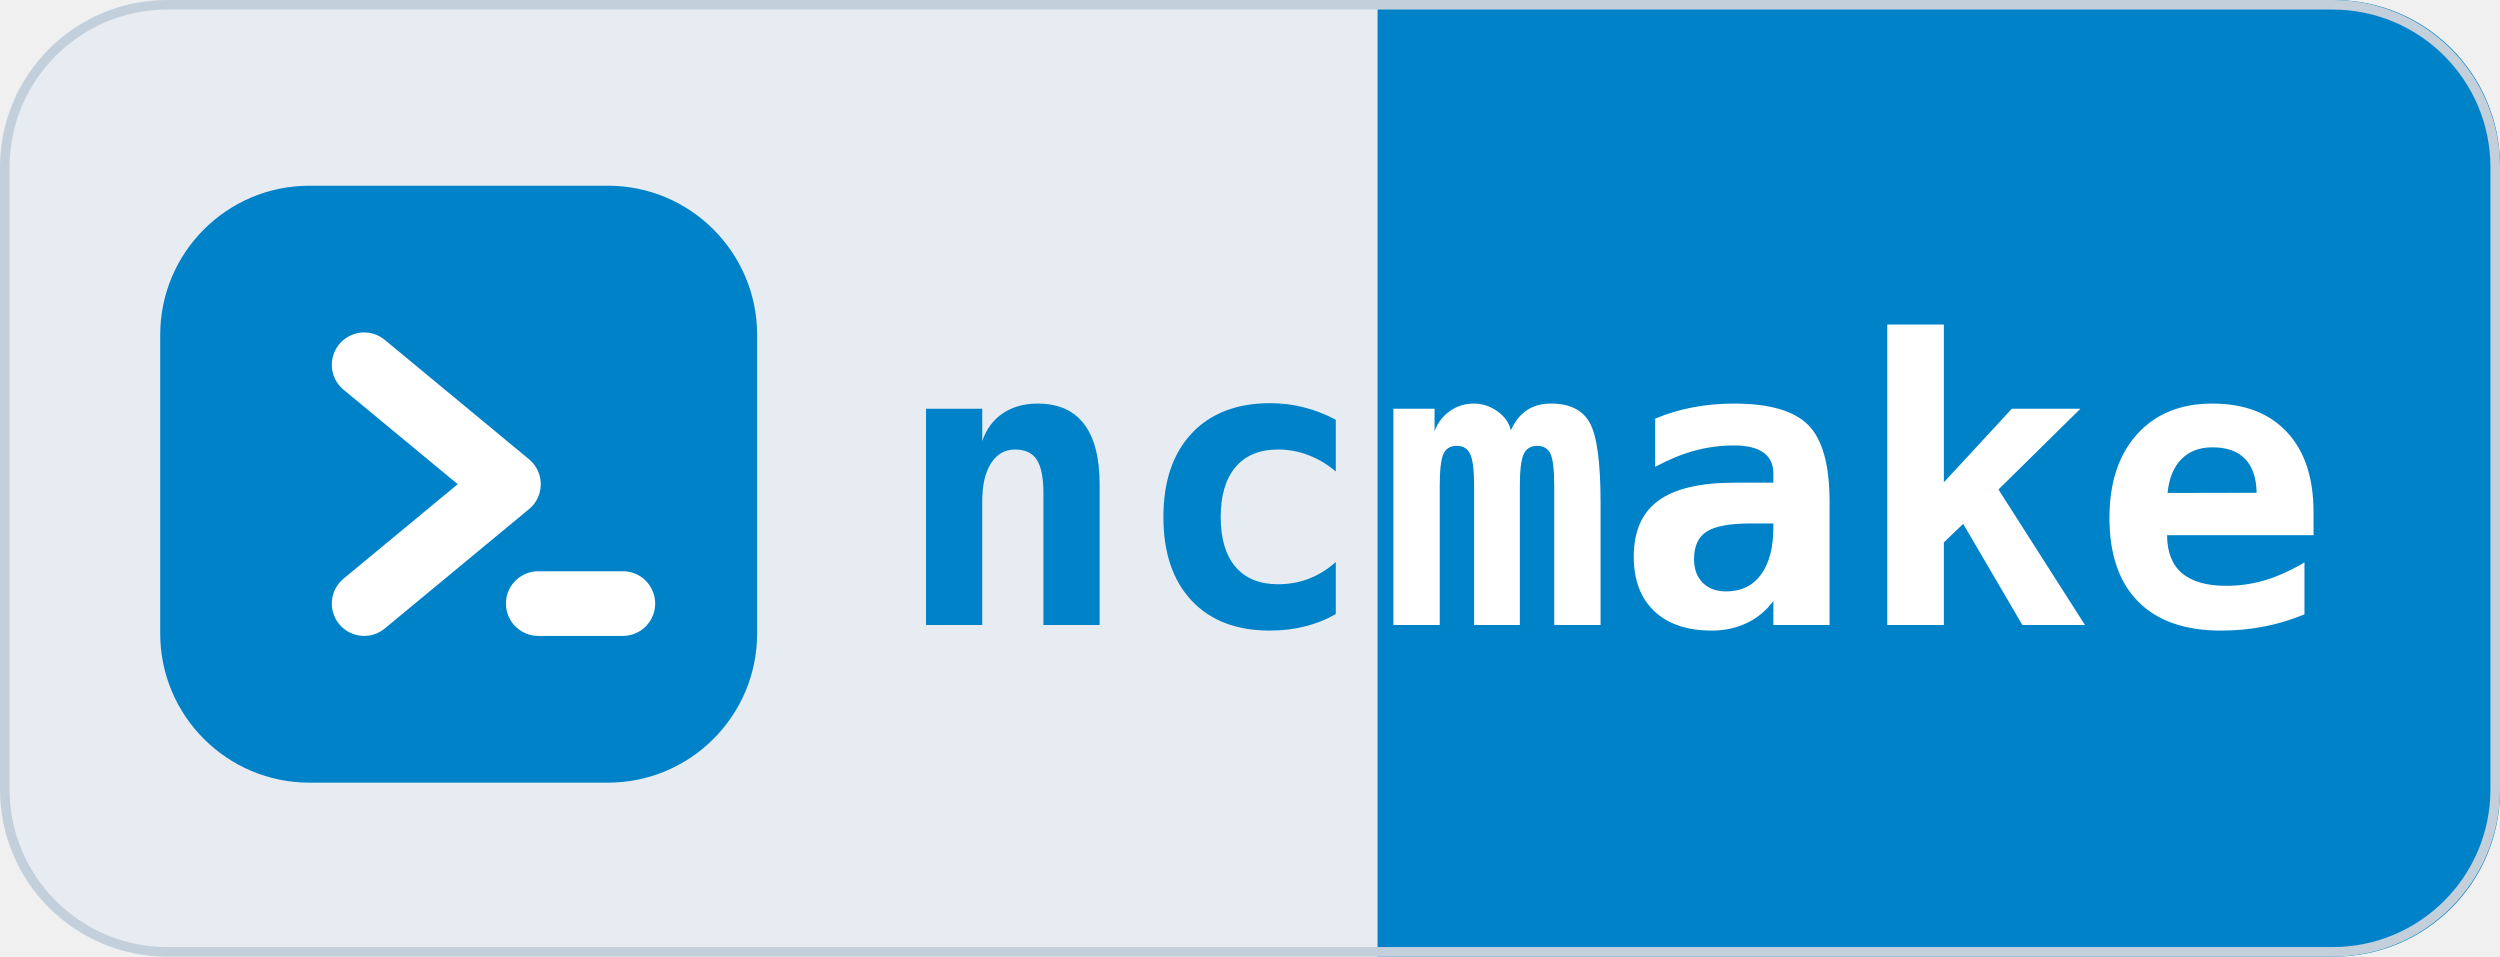
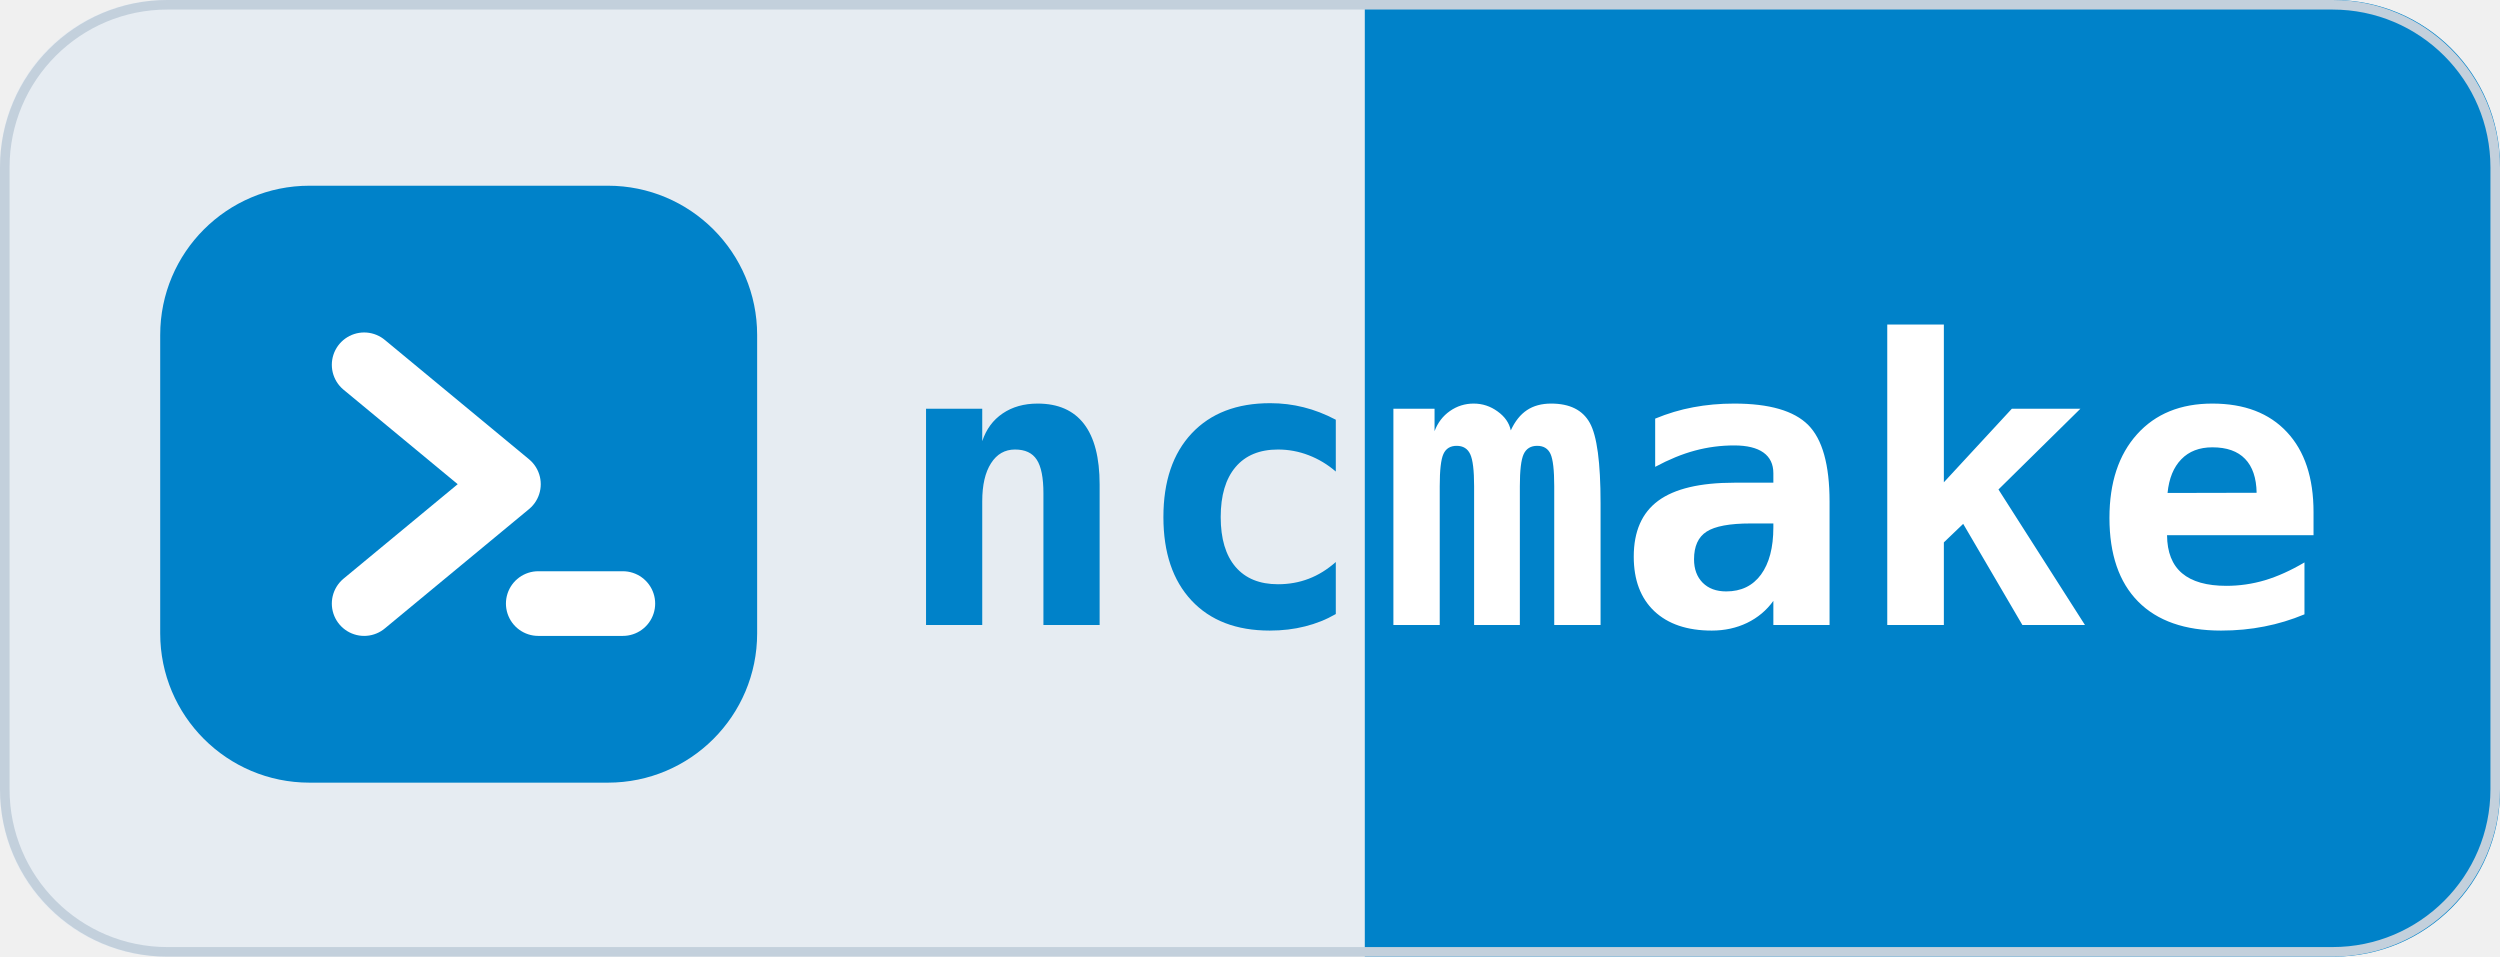
<svg xmlns="http://www.w3.org/2000/svg" viewBox="0 0 392 150" width="392" height="150" role="img" aria-label="ncmake">
  <rect width="392" height="150" rx="26" fill="#e6ecf2" />
-   <path d="M216 0 H366 A26 26 0 0 1 392 26 V124 A26 26 0 0 1 366 150 H216 Z" fill="#0082c9" />
+   <path d="M214 0 H366 A26 26 0 0 1 392 26 V124 A26 26 0 0 1 366 150 H214 Z" fill="#0082c9" />
  <g transform="translate(22,26) scale(0.78)">
    <rect x="4" y="4" width="120" height="120" rx="30" fill="#0082c9" />
    <g fill="none" stroke="#ffffff" stroke-width="13" stroke-linecap="round" stroke-linejoin="round">
      <polyline points="45,40 74,64 45,88" />
      <line x1="80" y1="88" x2="97" y2="88" />
    </g>
  </g>
  <g font-family="ui-monospace,'DejaVu Sans Mono','Cascadia Code',Menlo,Consolas,monospace" font-size="62" font-weight="600">
    <text x="140" y="98" textLength="76" lengthAdjust="spacingAndGlyphs" fill="#0082c9">nc</text>
    <text x="216" y="98" textLength="150" lengthAdjust="spacingAndGlyphs" fill="#ffffff">make</text>
  </g>
  <rect x="0.75" y="0.75" width="390.5" height="148.5" rx="25.5" fill="none" stroke="#c3d0dc" stroke-width="1.5" />
</svg>
